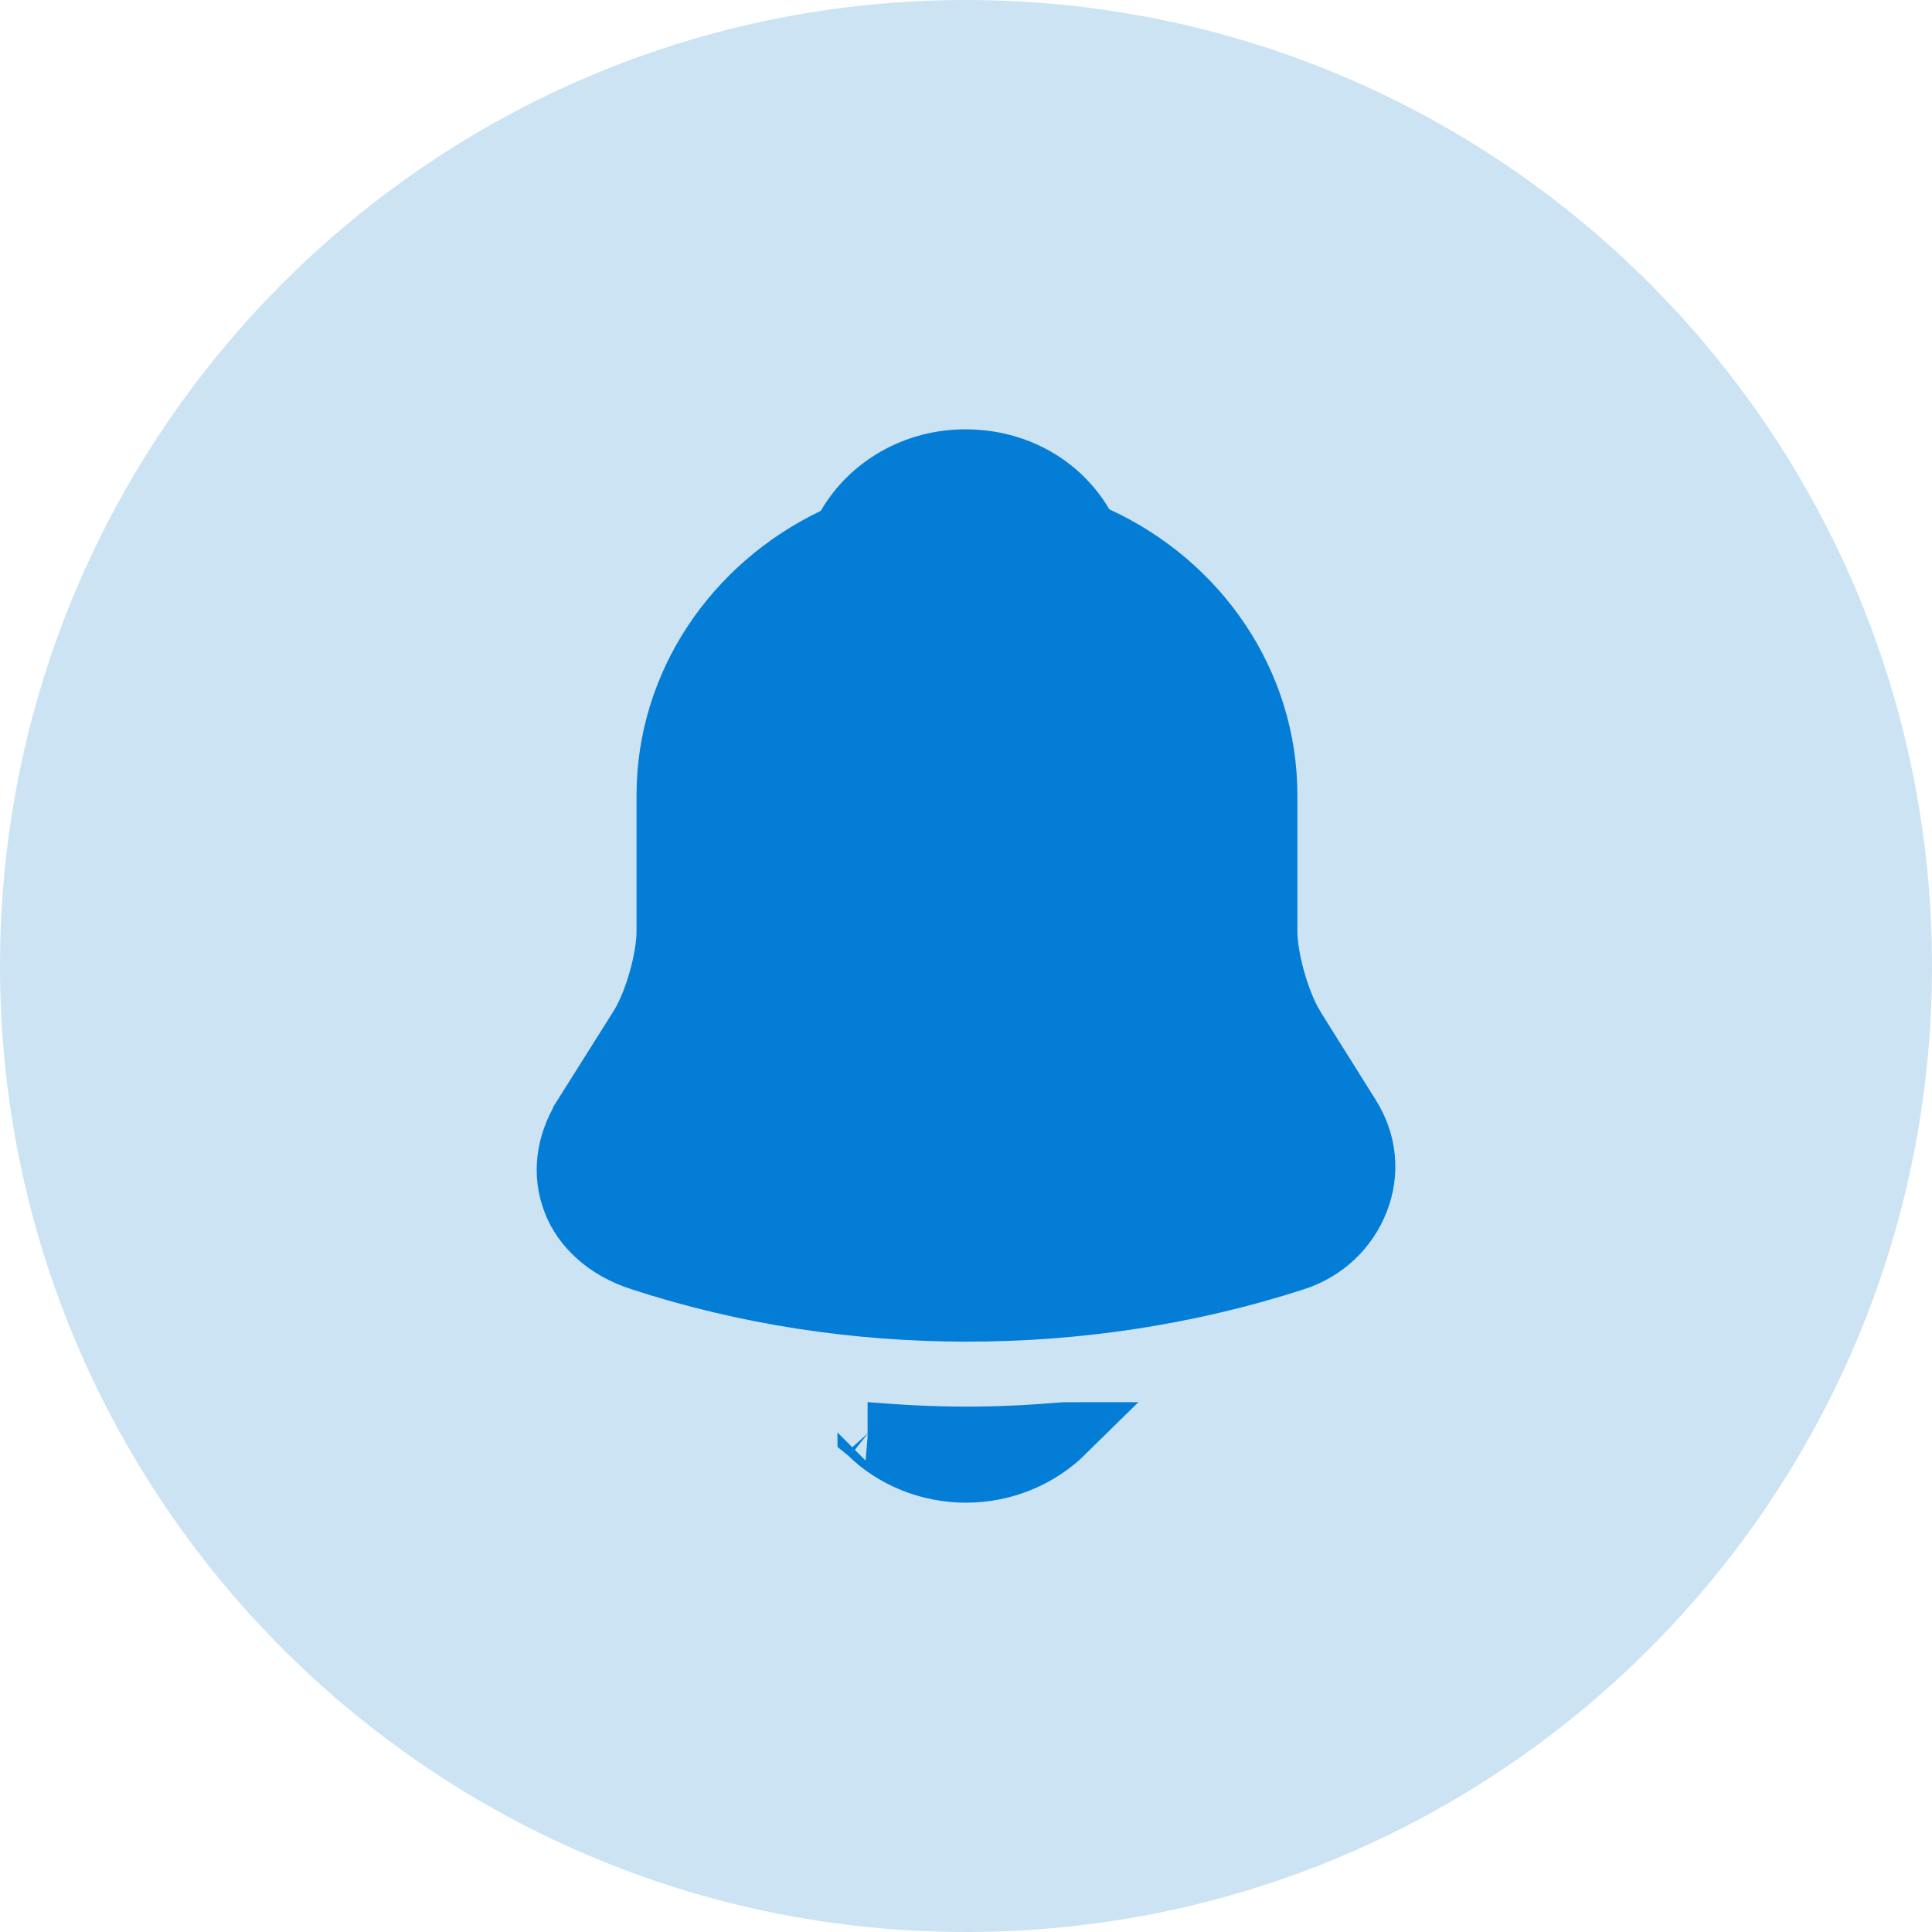
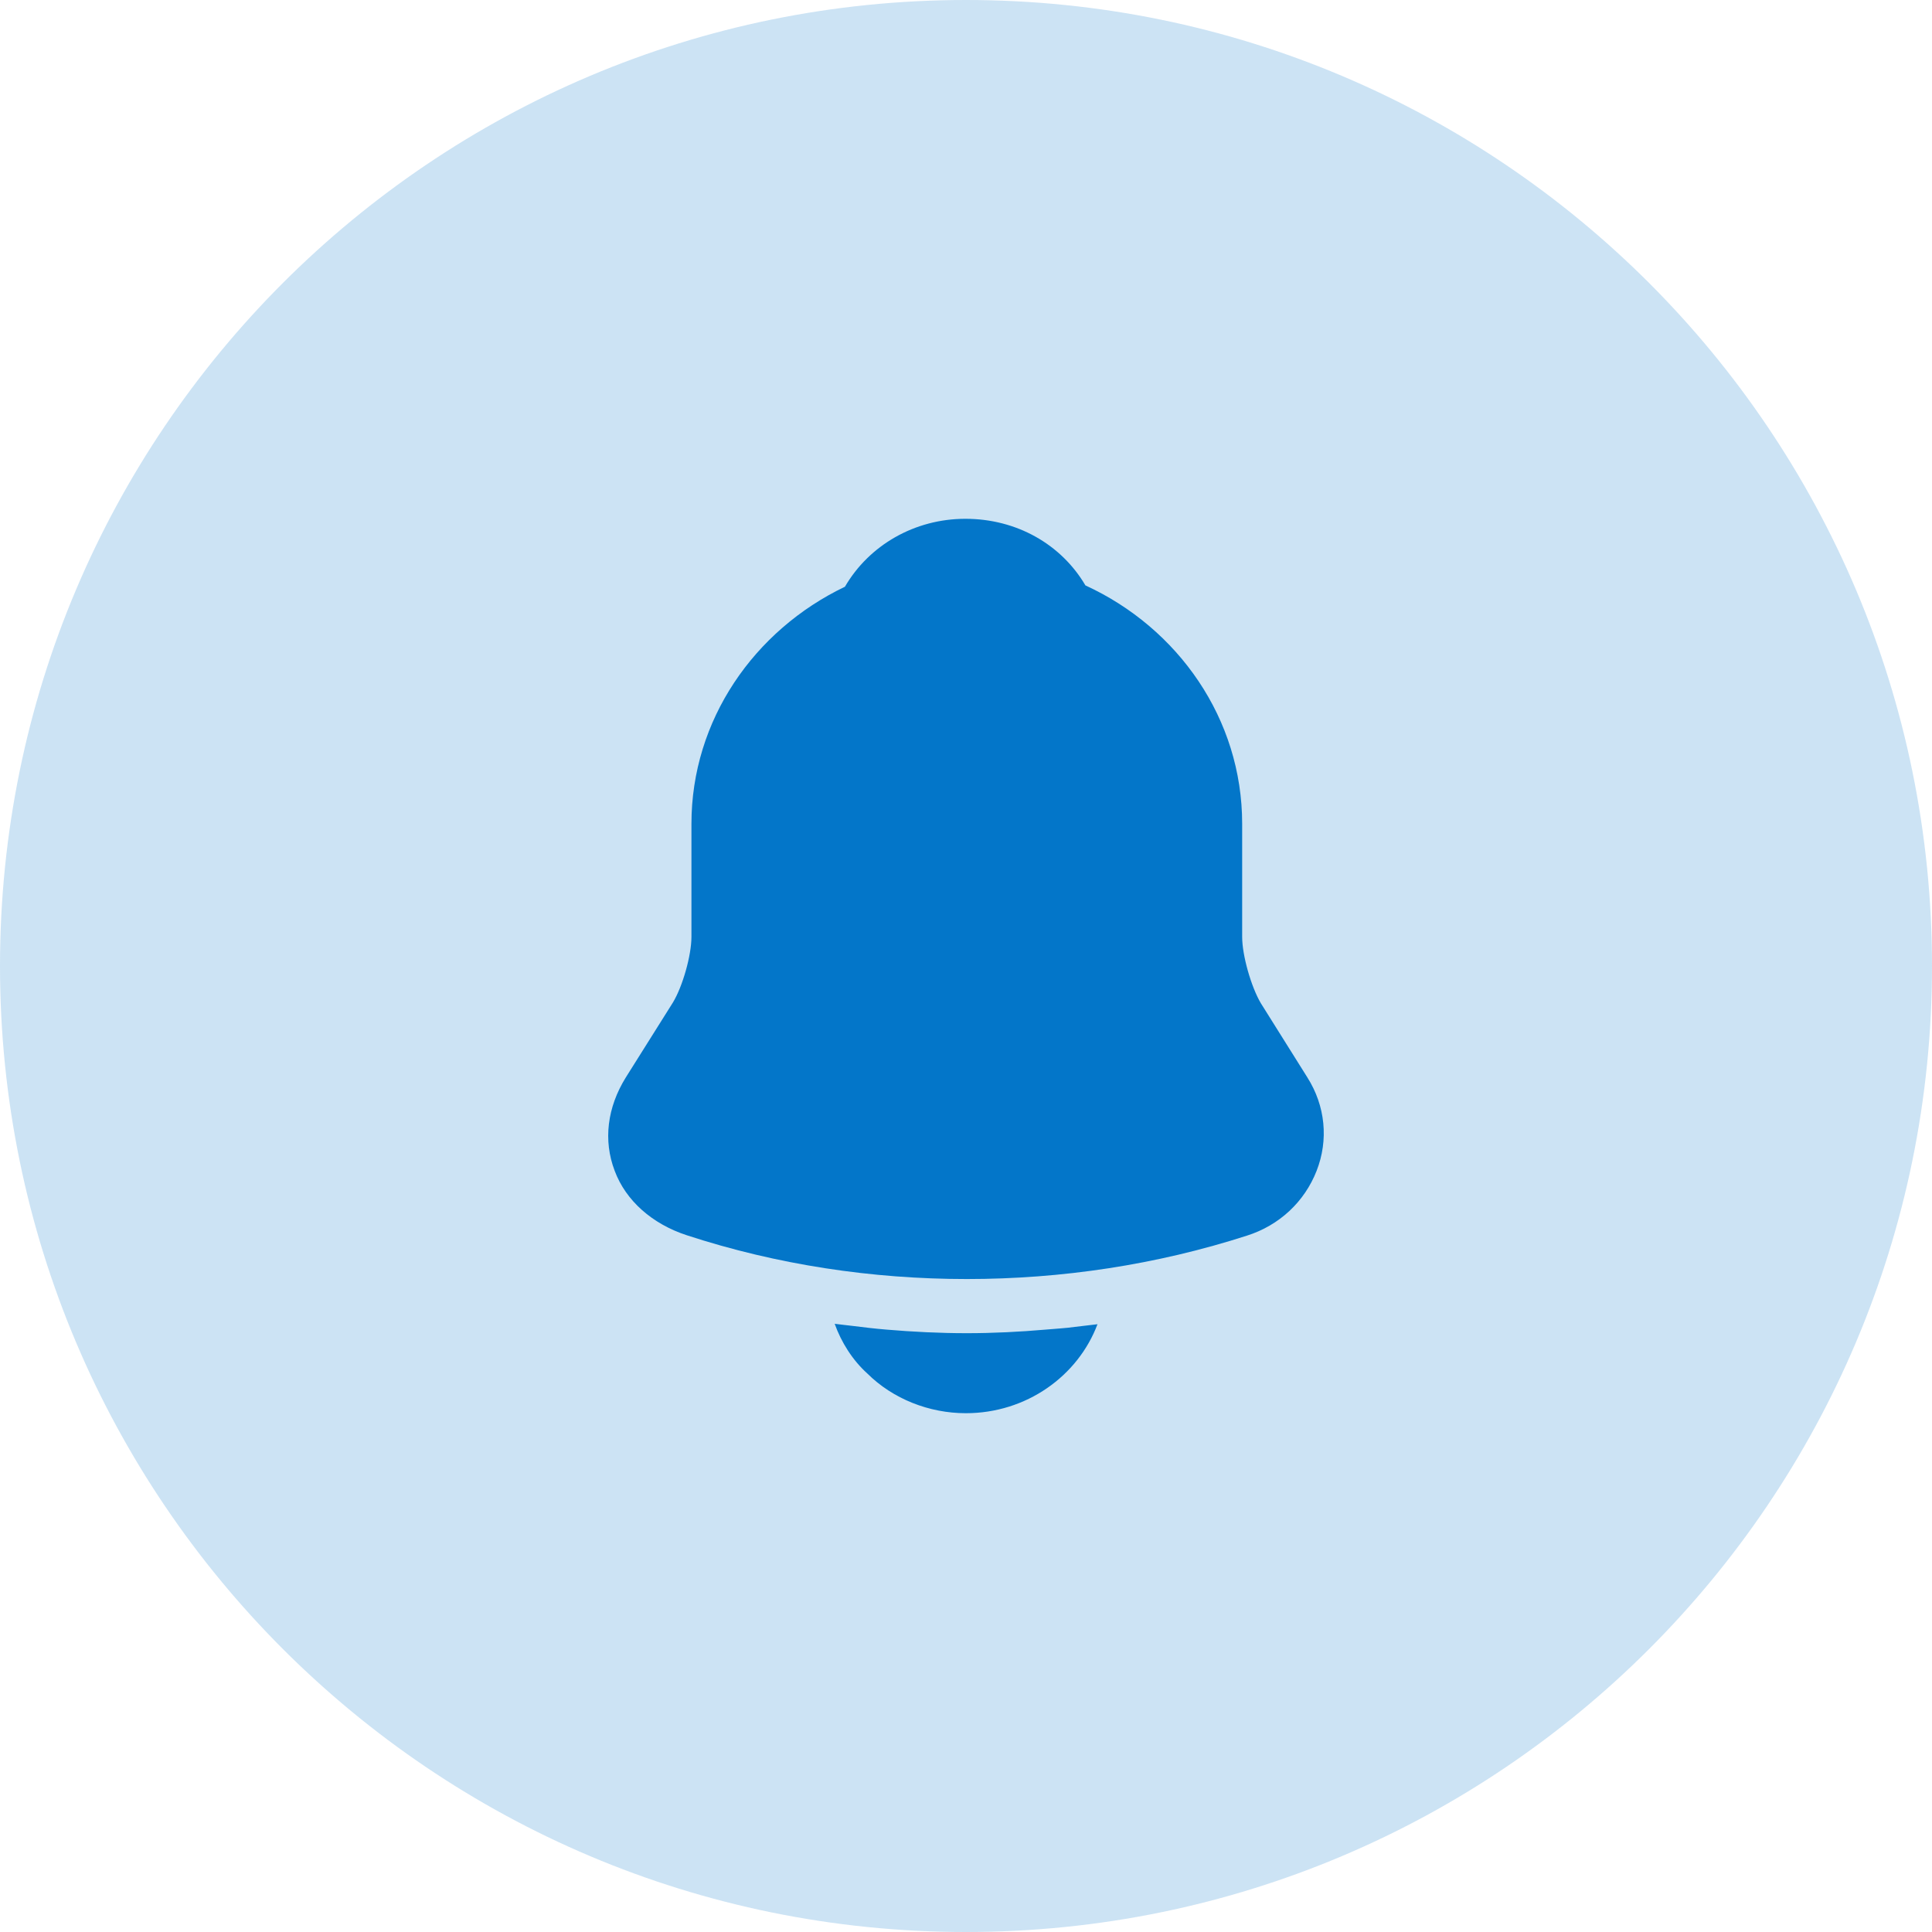
- <svg xmlns="http://www.w3.org/2000/svg" width="32" height="32" viewBox="0 0 32 32" fill="#0376C9">
-   <rect width="32" height="32" rx="16" fill-opacity="0.2" />
-   <path d="M22.36 18.479L22.361 18.481C22.638 18.917 22.685 19.425 22.503 19.889C22.318 20.361 21.935 20.724 21.431 20.883L21.431 20.883L21.428 20.884C19.686 21.445 17.852 21.722 16.016 21.722C14.18 21.722 12.347 21.445 10.606 20.876L10.605 20.876C10.039 20.692 9.646 20.324 9.486 19.897L9.486 19.897L9.485 19.893C9.316 19.452 9.367 18.957 9.664 18.478C9.664 18.478 9.664 18.478 9.664 18.477L10.597 16.995L10.597 16.995L10.601 16.988C10.73 16.775 10.838 16.492 10.912 16.228C10.987 15.965 11.043 15.669 11.043 15.422V13.173C11.043 11.321 12.165 9.7 13.81 8.913L13.949 8.847L14.026 8.714C14.415 8.044 15.155 7.611 15.989 7.611C16.836 7.611 17.555 8.03 17.943 8.689L18.022 8.825L18.165 8.89C19.843 9.66 20.989 11.296 20.989 13.173V15.422C20.989 15.669 21.046 15.965 21.12 16.229C21.195 16.494 21.302 16.777 21.429 16.992L21.428 16.992L21.435 17.003L22.36 18.479ZM14.37 23.725C14.372 23.725 14.374 23.725 14.376 23.725C14.914 23.77 15.464 23.798 16.016 23.798C16.56 23.798 17.101 23.77 17.63 23.725L17.633 23.725C17.634 23.725 17.635 23.724 17.636 23.724C17.222 24.132 16.643 24.389 15.998 24.389C15.392 24.389 14.8 24.152 14.39 23.744L14.382 23.735L14.372 23.727C14.372 23.726 14.371 23.725 14.37 23.725Z" fill="#037DD6" stroke="#037DD6" />
+ <svg xmlns="http://www.w3.org/2000/svg" width="36" height="36" viewBox="0 0 36 36" fill="#0376C9">
+   <rect width="36" height="36" rx="18" fill-opacity="0.2" />
+   <path d="M24.36 20.075L23.493 18.692C23.311 18.383 23.146 17.8 23.146 17.458V15.35C23.146 13.392 21.95 11.7 20.225 10.908C19.775 10.142 18.942 9.667 17.989 9.667C17.044 9.667 16.195 10.158 15.744 10.933C14.054 11.742 12.884 13.417 12.884 15.35V17.458C12.884 17.8 12.72 18.383 12.537 18.683L11.662 20.075C11.315 20.633 11.237 21.25 11.454 21.817C11.662 22.375 12.156 22.808 12.797 23.017C14.479 23.567 16.247 23.833 18.015 23.833C19.783 23.833 21.551 23.567 23.233 23.025C23.84 22.833 24.308 22.392 24.533 21.817C24.758 21.242 24.698 20.608 24.36 20.075Z" />
+   <path d="M20.45 24.675C20.086 25.642 19.124 26.333 17.997 26.333C17.313 26.333 16.637 26.067 16.16 25.592C15.883 25.342 15.675 25.008 15.553 24.667C15.666 24.683 15.779 24.692 15.9 24.708C16.099 24.733 16.307 24.758 16.515 24.775C17.009 24.817 17.512 24.842 18.015 24.842C18.509 24.842 19.003 24.817 19.488 24.775C19.67 24.758 19.852 24.75 20.026 24.725C20.164 24.708 20.303 24.692 20.45 24.675Z" />
</svg>
